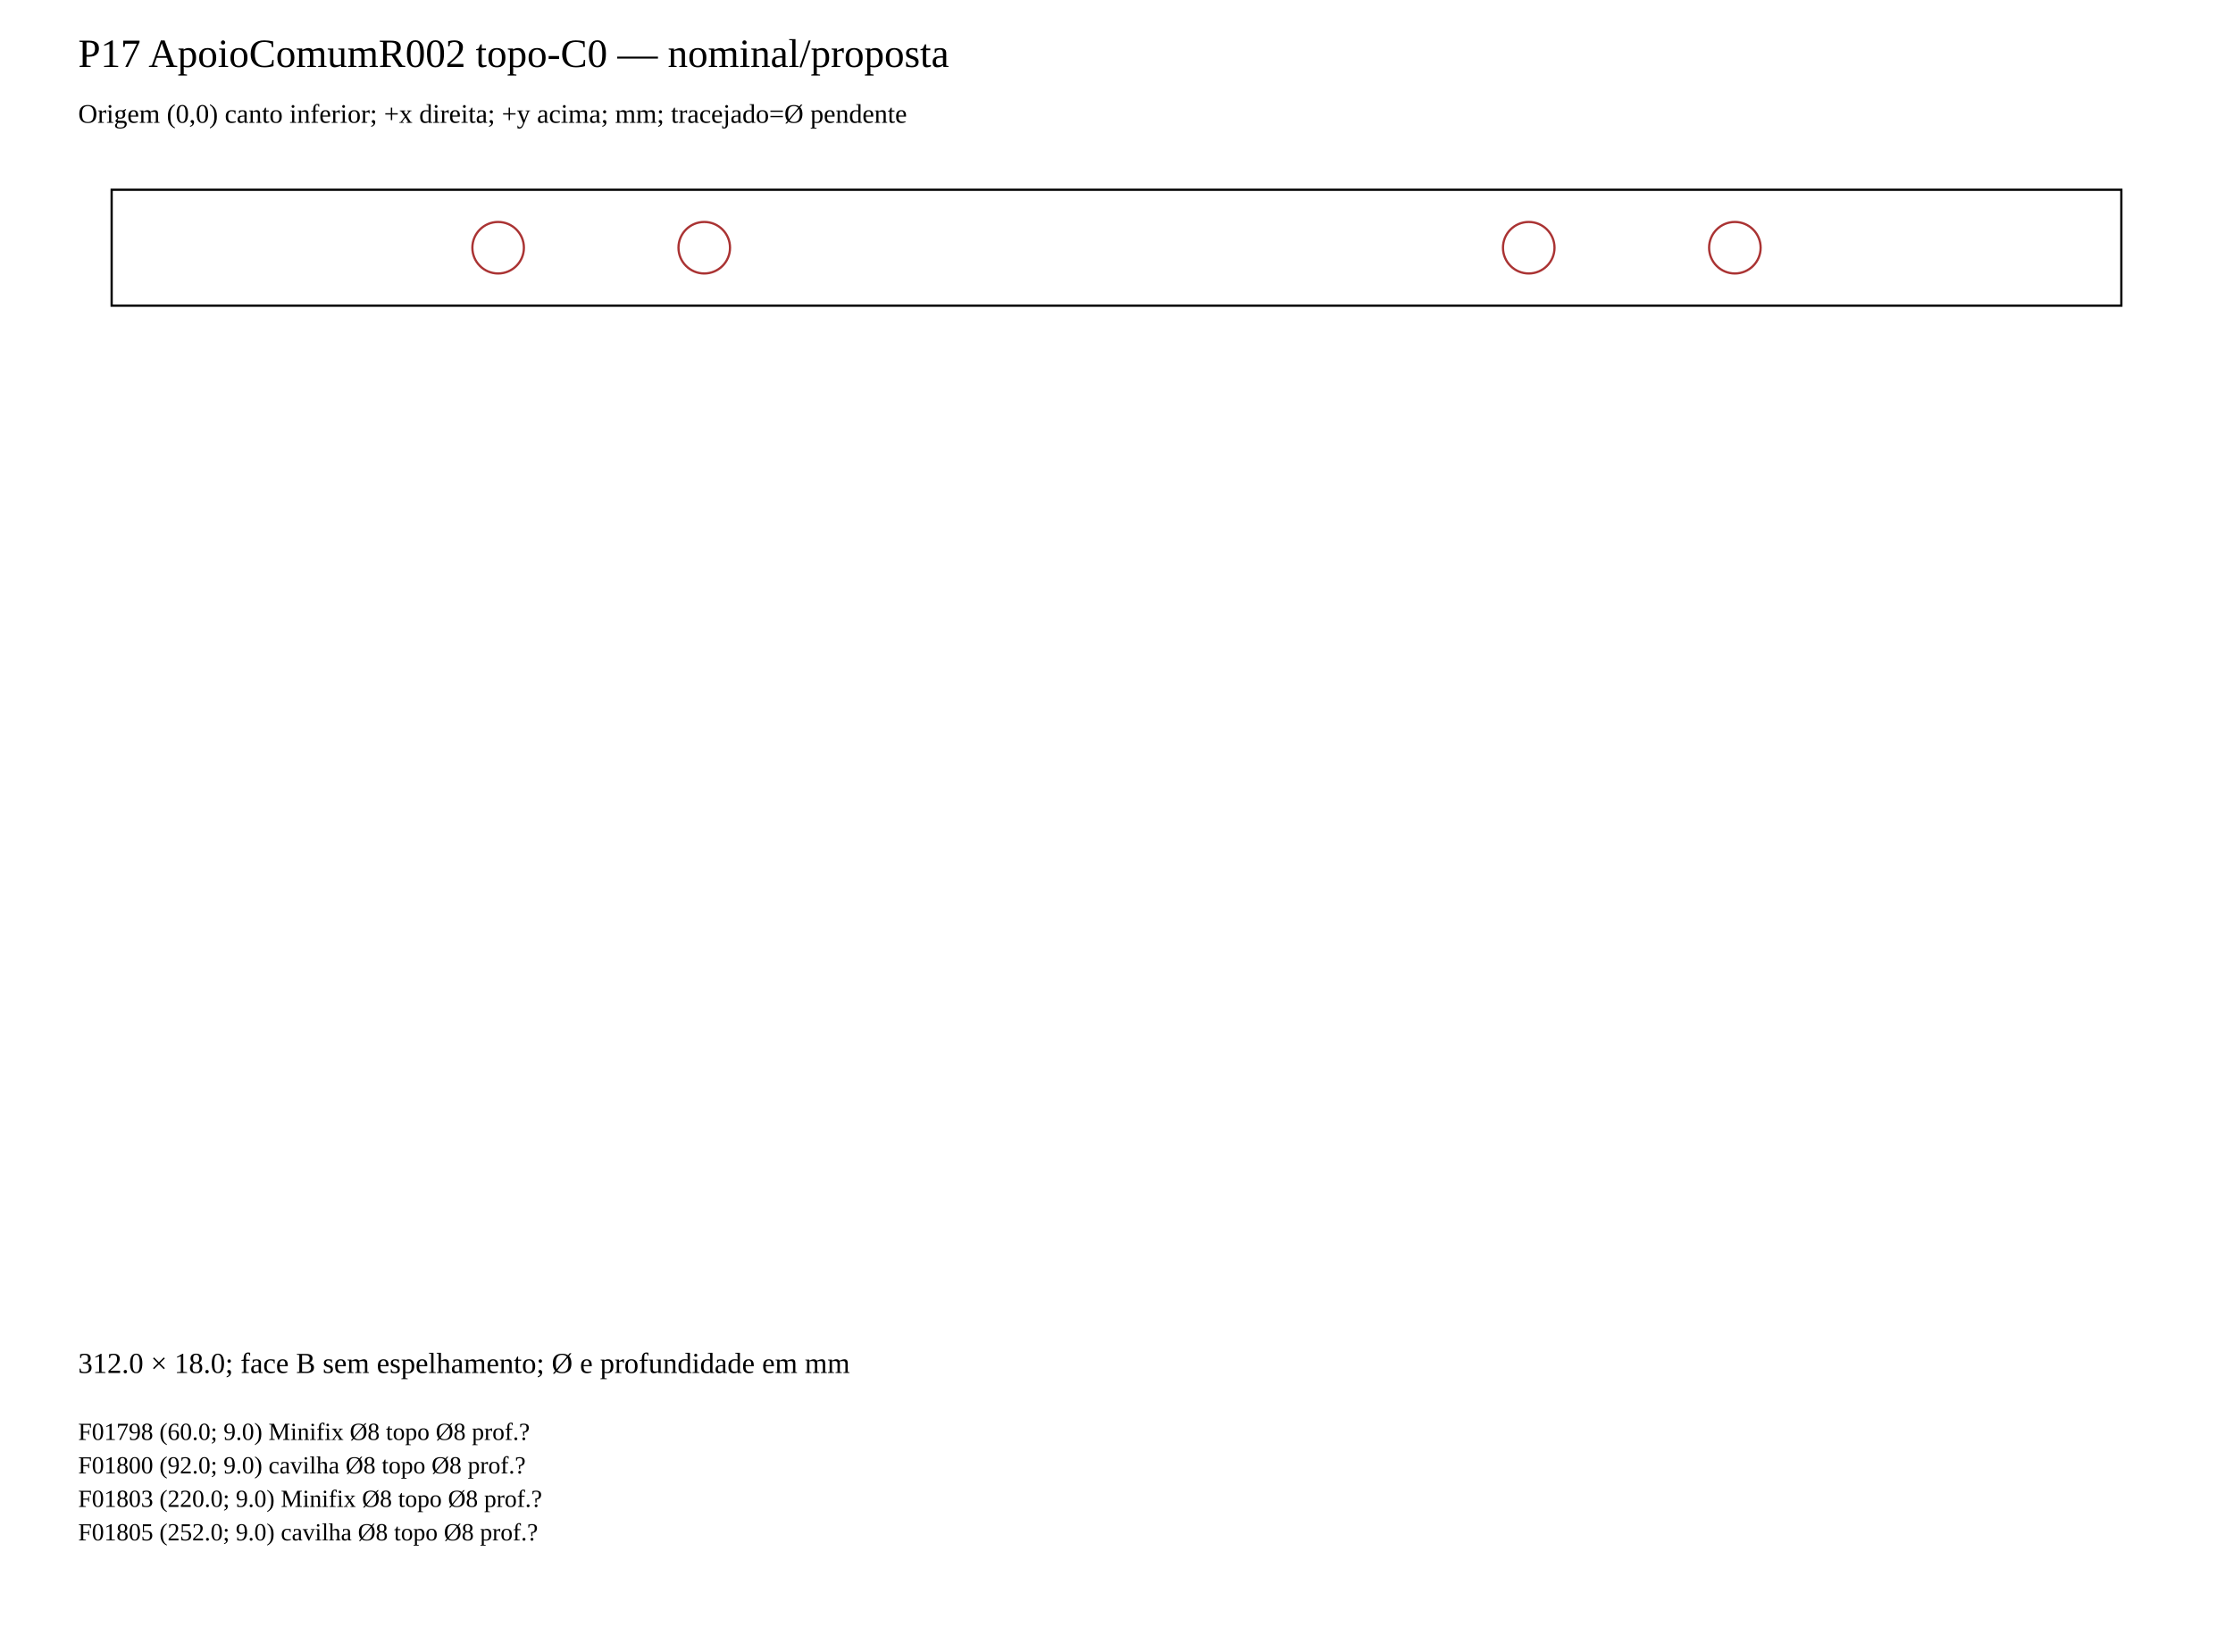
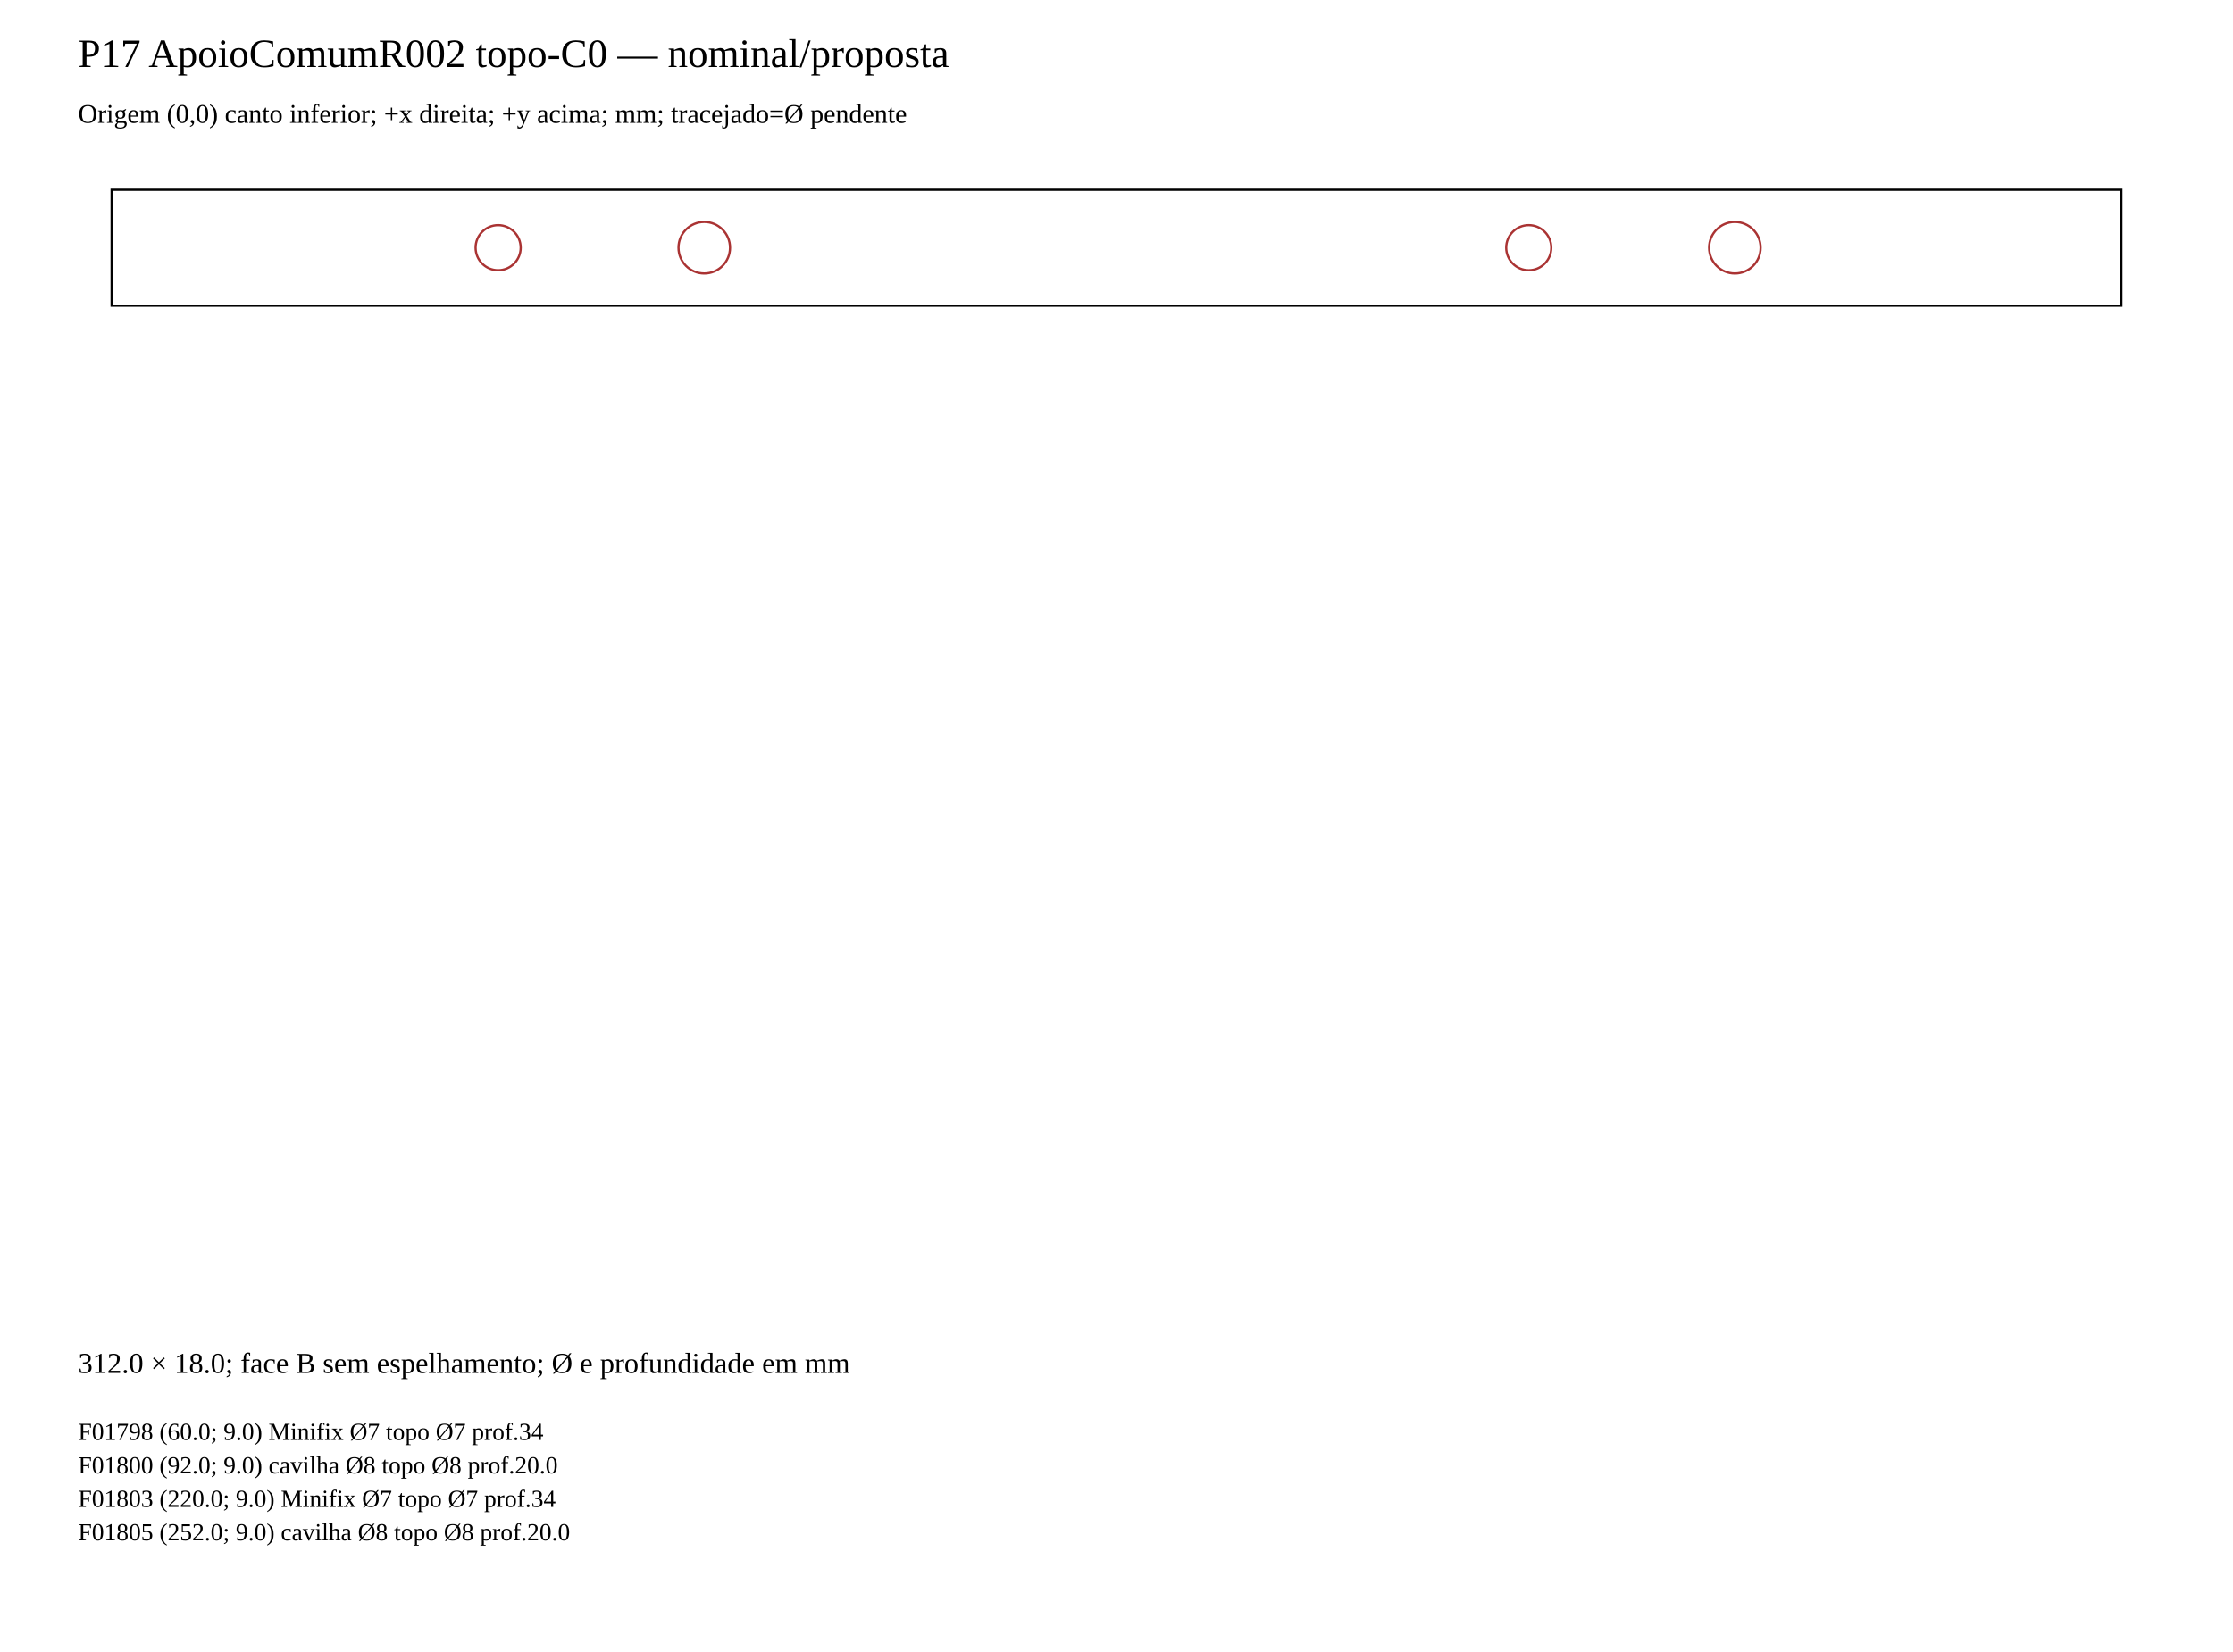
<svg xmlns="http://www.w3.org/2000/svg" viewBox="0 0 1000 740">
  <rect width="1000" height="740" fill="white" />
  <text x="35" y="30" font-size="18">P17 ApoioComumR002 topo-C0 — nominal/proposta</text>
  <text x="35" y="55" font-size="12">Origem (0,0) canto inferior; +x direita; +y acima; mm; tracejado=Ø pendente</text>
  <g transform="translate(50,136.9231) scale(2.884615,-2.884615)">
    <rect width="312.0" height="18.0" fill="white" stroke="black" stroke-width="0.347" />
-     <circle cx="60.0" cy="9.0" r="4.0" fill="none" stroke="#a33" stroke-width="0.347" />
+     <circle cx="60.0" cy="9.0" r="3.5" fill="none" stroke="#a33" stroke-width="0.347" />
    <circle cx="92.0" cy="9.0" r="4.0" fill="none" stroke="#a33" stroke-width="0.347" />
-     <circle cx="220.0" cy="9.0" r="4.0" fill="none" stroke="#a33" stroke-width="0.347" />
+     <circle cx="220.0" cy="9.0" r="3.5" fill="none" stroke="#a33" stroke-width="0.347" />
    <circle cx="252.0" cy="9.0" r="4.0" fill="none" stroke="#a33" stroke-width="0.347" />
  </g>
  <text x="35" y="615" font-size="13">312.0 × 18.0; face B sem espelhamento; Ø e profundidade em mm</text>
-   <text x="35" y="645" font-size="11">F01798  (60.0; 9.0)  Minifix Ø8 topo  Ø8  prof.?</text>
-   <text x="35" y="660" font-size="11">F01800  (92.0; 9.0)  cavilha Ø8 topo  Ø8  prof.?</text>
-   <text x="35" y="675" font-size="11">F01803  (220.0; 9.0)  Minifix Ø8 topo  Ø8  prof.?</text>
-   <text x="35" y="690" font-size="11">F01805  (252.0; 9.0)  cavilha Ø8 topo  Ø8  prof.?</text>
+   <text x="35" y="645" font-size="11">F01798  (60.0; 9.0)  Minifix Ø7 topo  Ø7  prof.34</text>
+   <text x="35" y="660" font-size="11">F01800  (92.0; 9.0)  cavilha Ø8 topo  Ø8  prof.20.0</text>
+   <text x="35" y="675" font-size="11">F01803  (220.0; 9.0)  Minifix Ø7 topo  Ø7  prof.34</text>
+   <text x="35" y="690" font-size="11">F01805  (252.0; 9.0)  cavilha Ø8 topo  Ø8  prof.20.0</text>
</svg>
